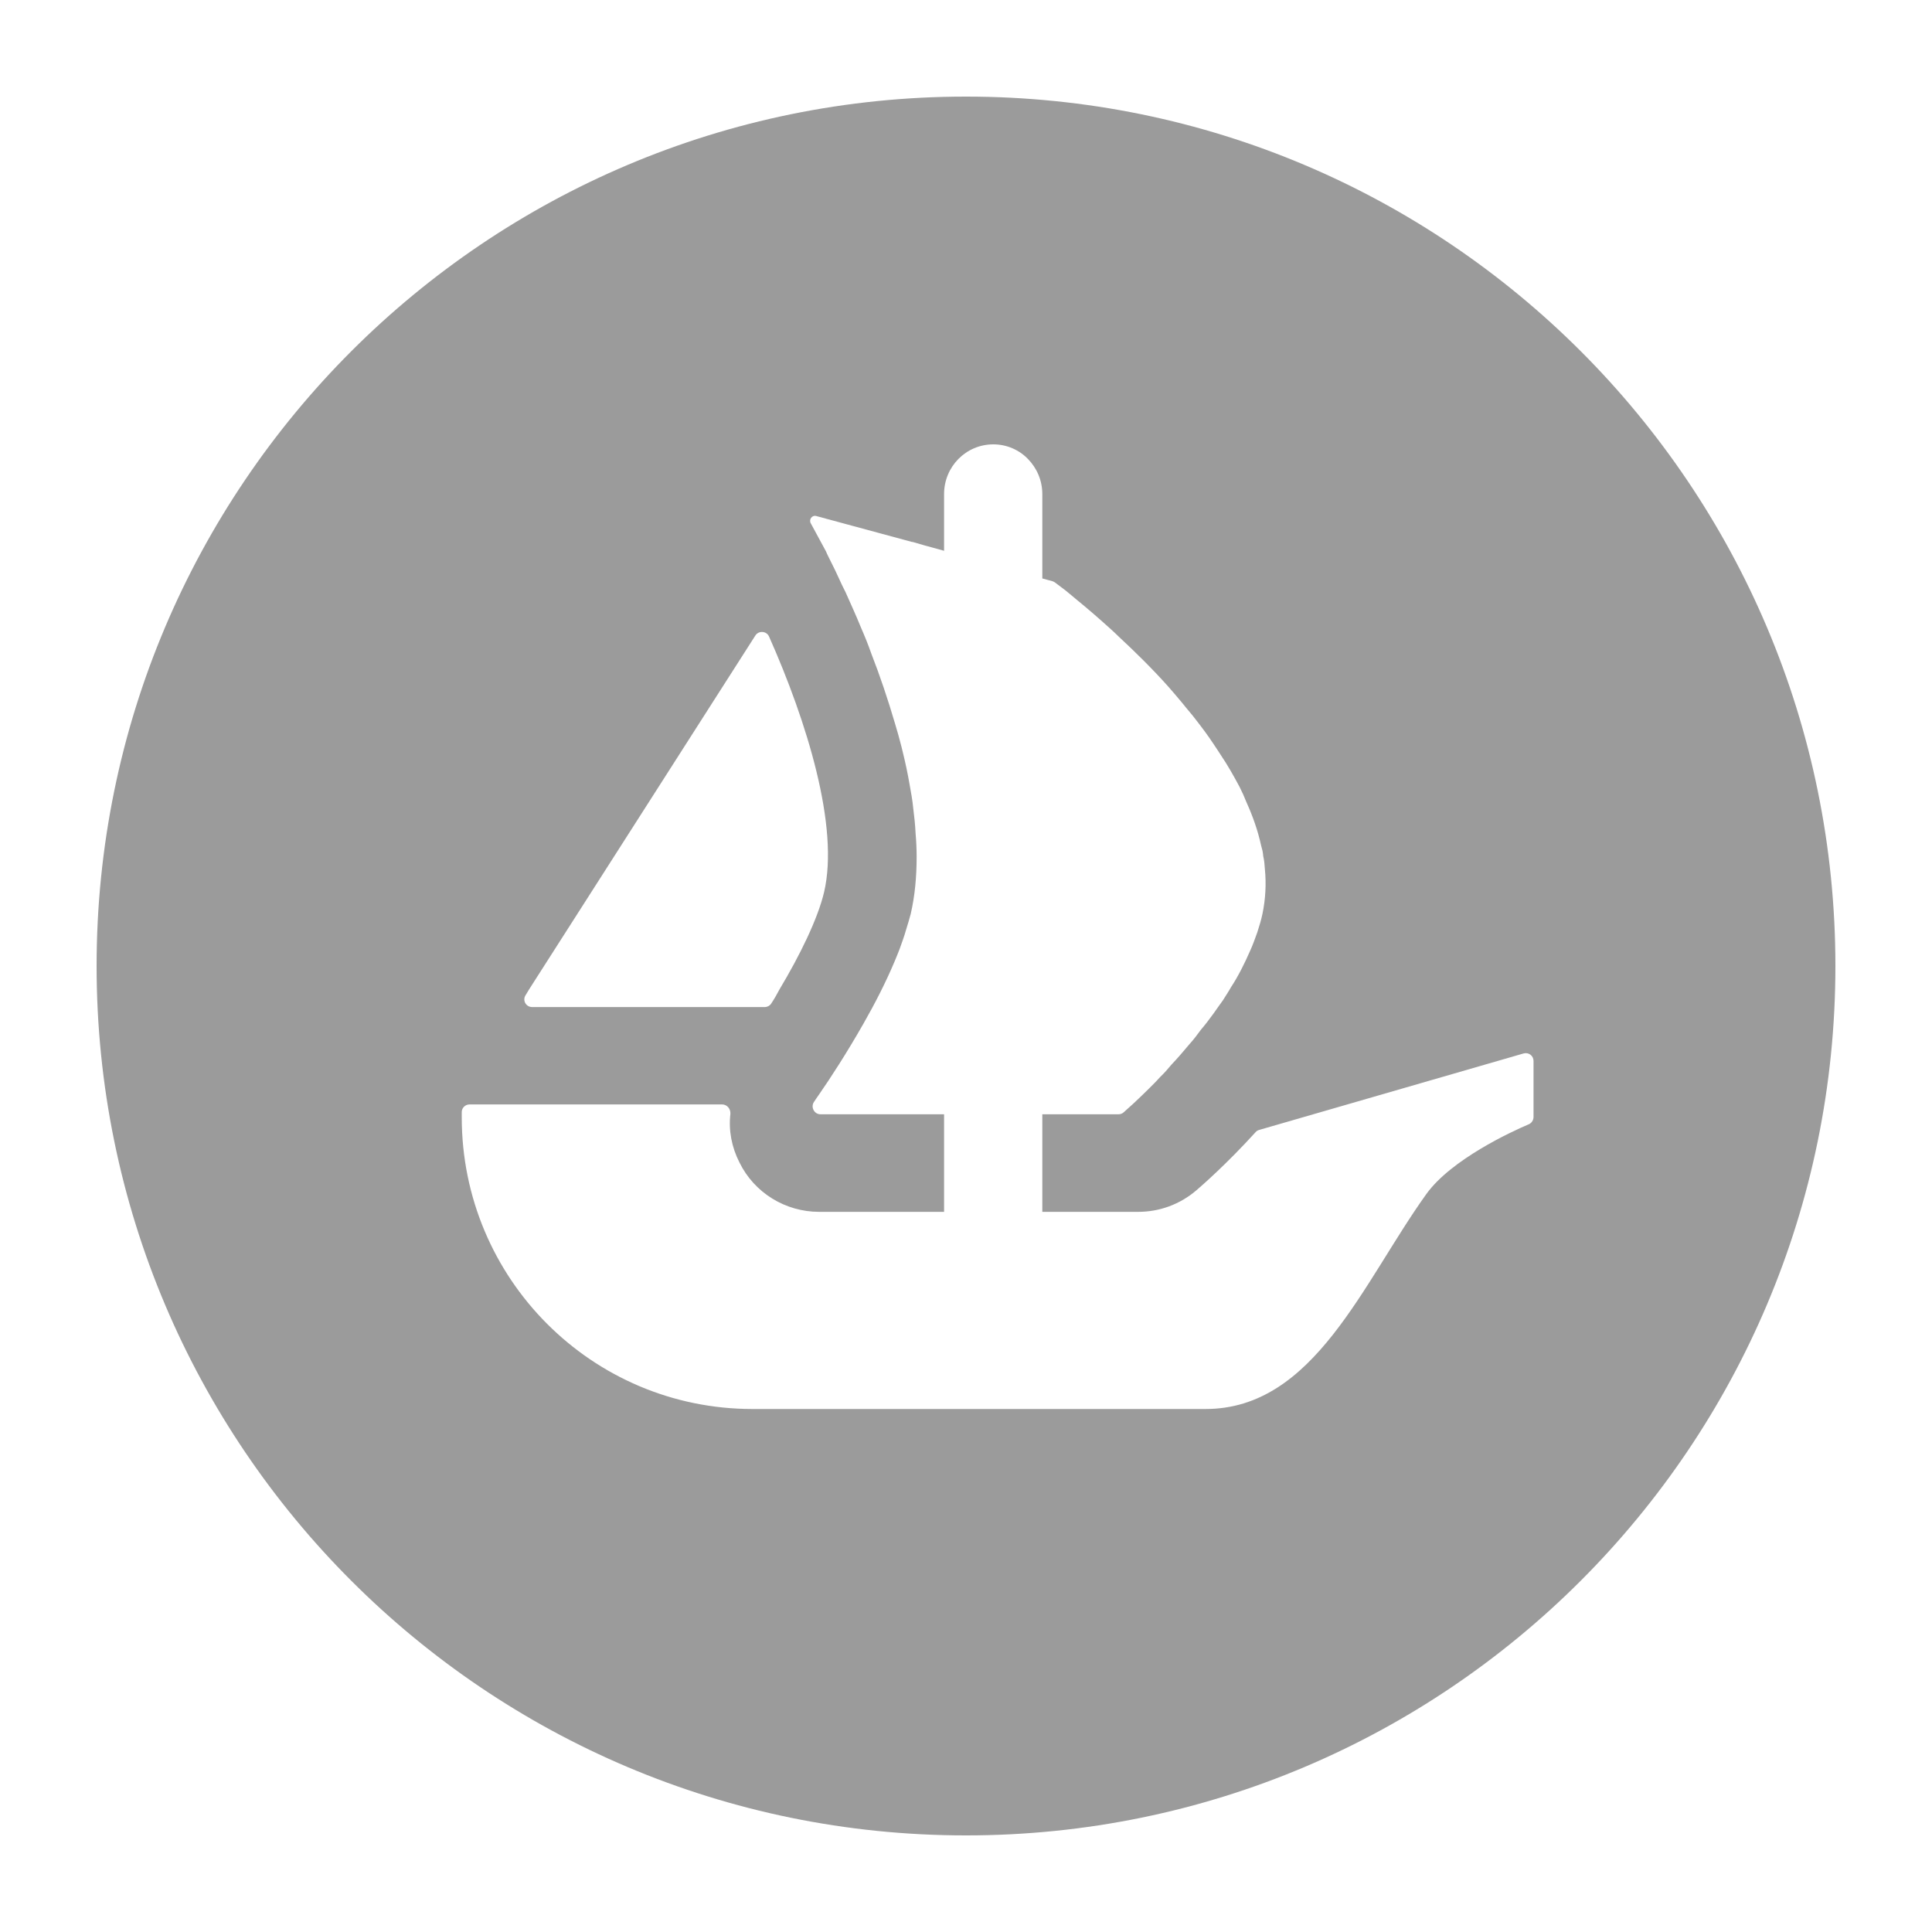
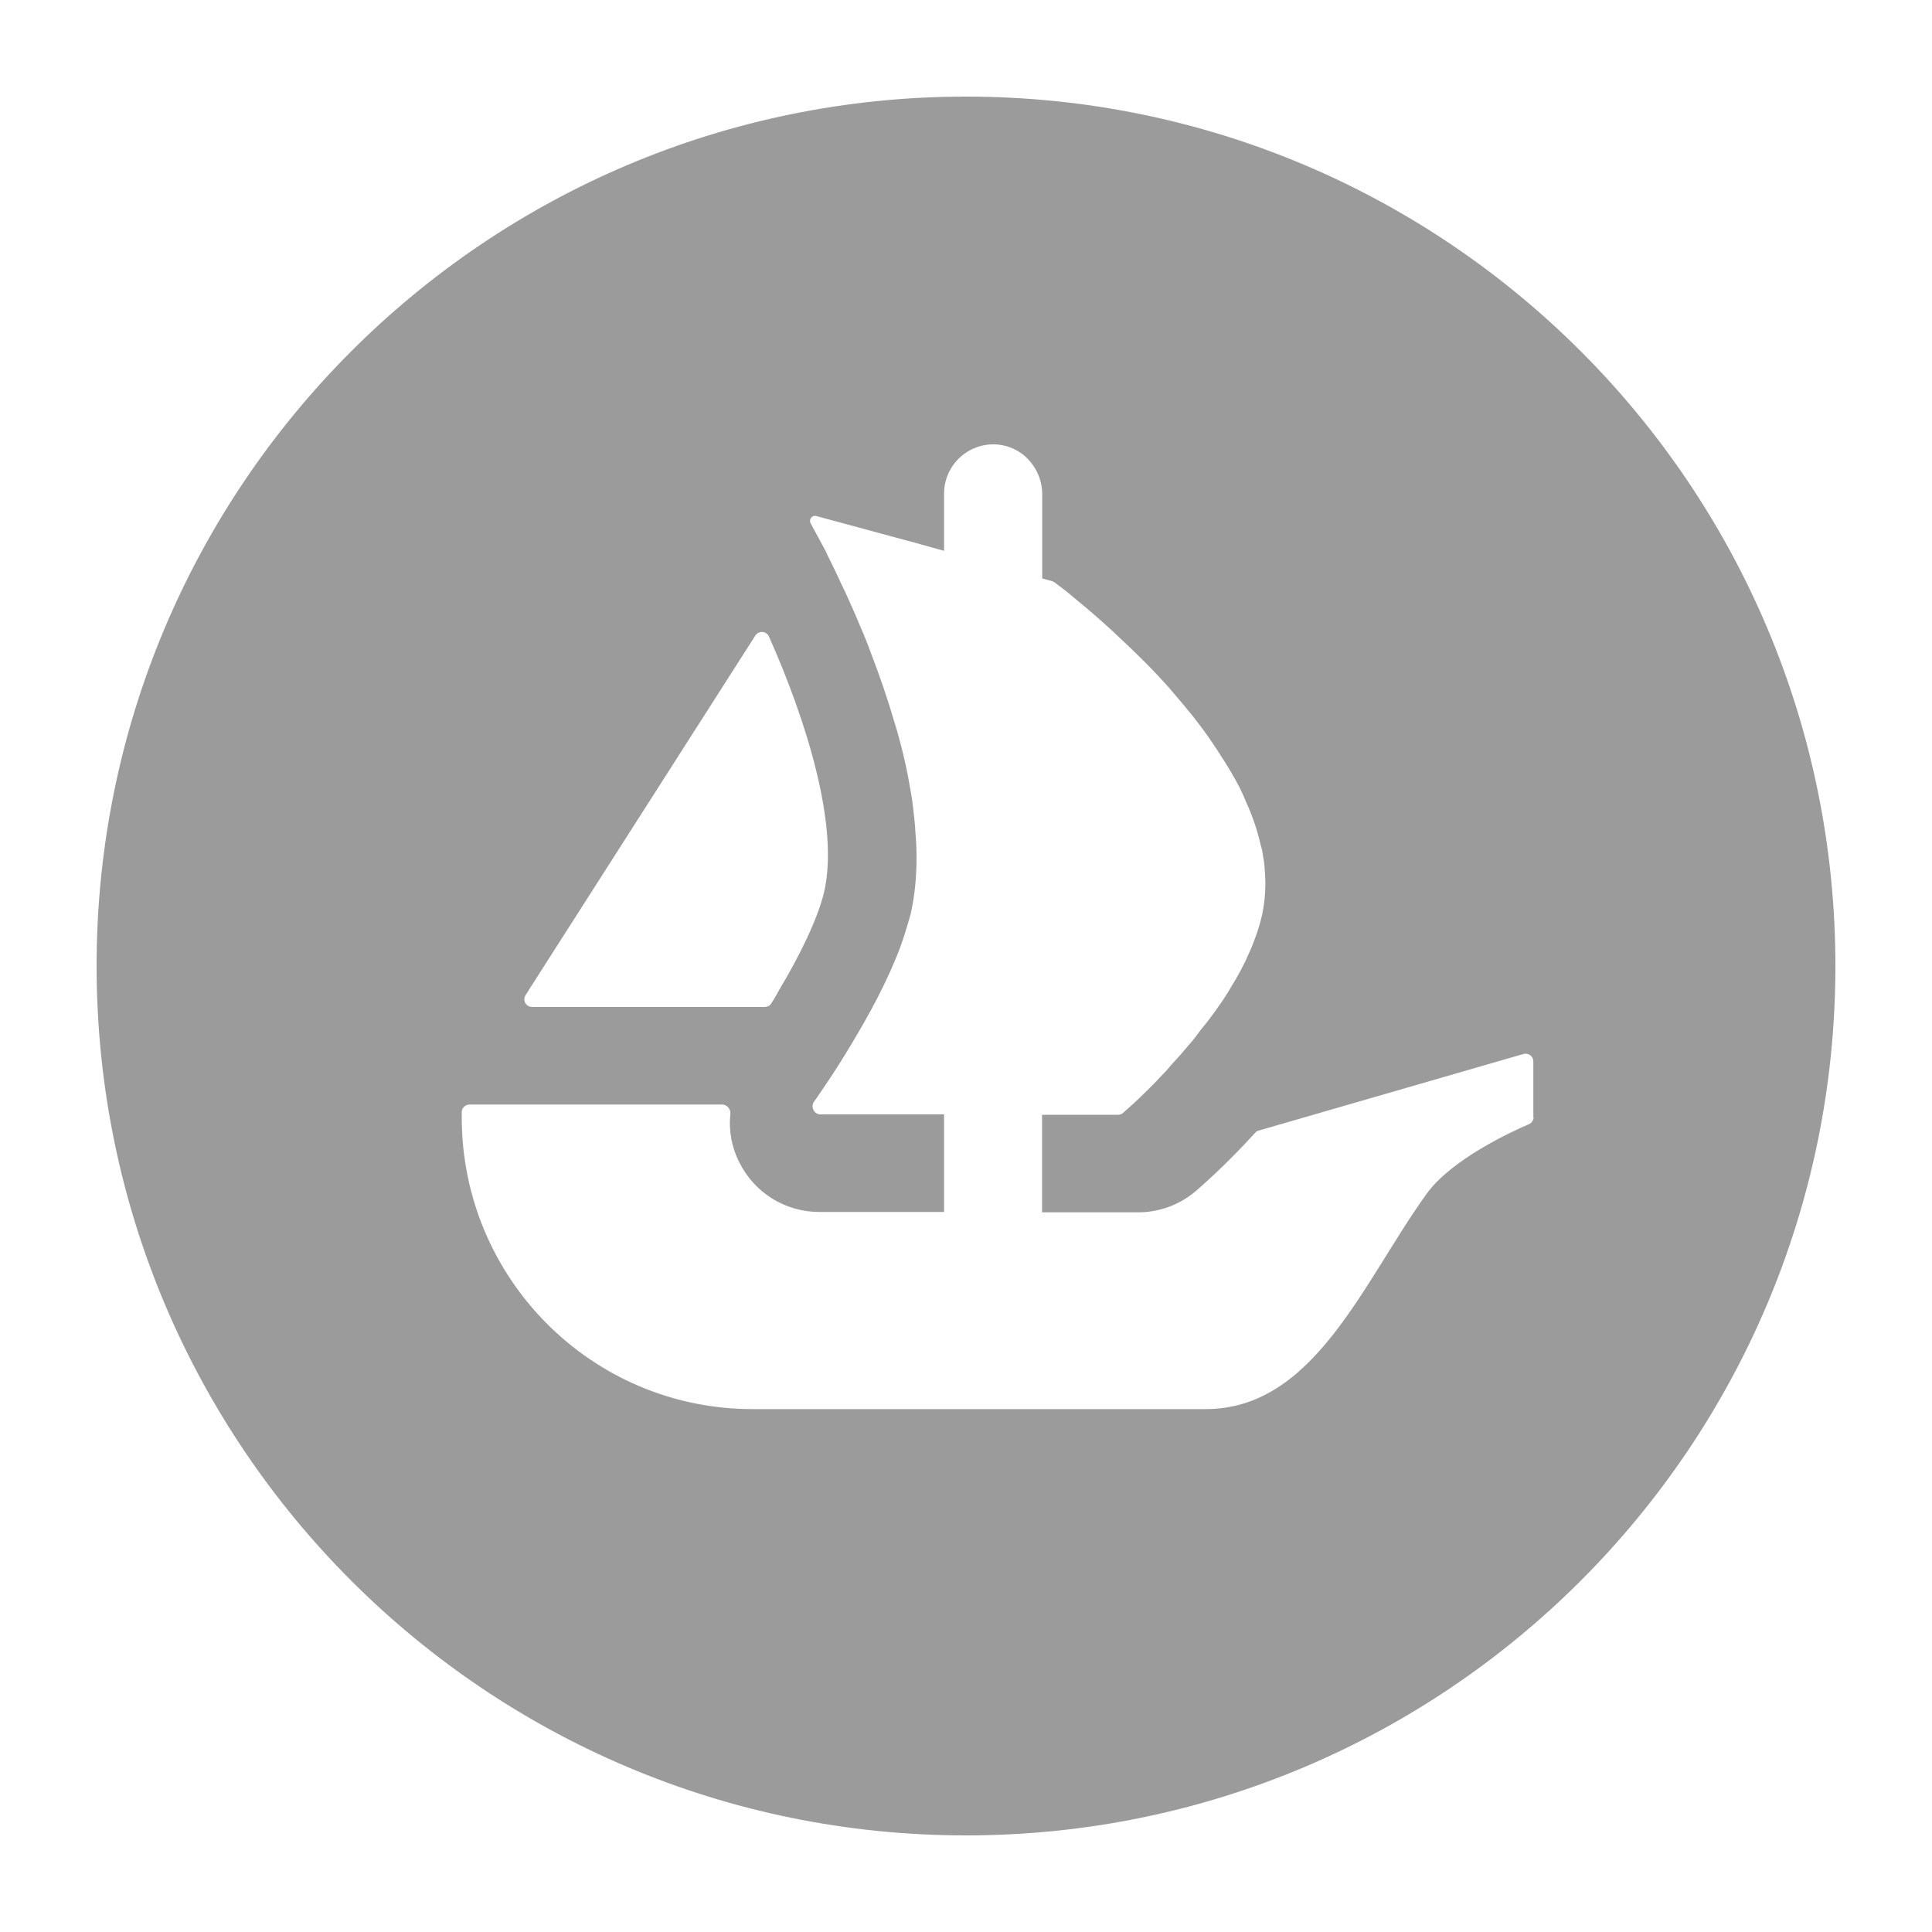
- <svg xmlns="http://www.w3.org/2000/svg" width="20" height="20" viewBox="0 0 20 20" fill="none">
-   <path d="M10 1C5.03 1 1 5.03 1 10C1 14.97 5.03 19 10 19C14.97 19 19 14.97 19 10C19 5.03 14.972 1 10 1ZM5.441 10.302L5.478 10.241L7.82 6.578C7.854 6.526 7.935 6.531 7.961 6.589C8.351 7.466 8.69 8.556 8.531 9.235C8.465 9.514 8.279 9.892 8.07 10.241C8.043 10.292 8.015 10.342 7.982 10.391C7.968 10.412 7.943 10.425 7.916 10.425H5.509C5.444 10.425 5.406 10.355 5.441 10.302ZM15.875 11.562C15.875 11.597 15.855 11.625 15.827 11.638C15.645 11.715 15.024 12.002 14.766 12.36C14.108 13.276 13.605 14.586 12.48 14.586H7.79C6.126 14.586 4.78 13.235 4.78 11.566V11.512C4.78 11.469 4.816 11.433 4.861 11.433H7.475C7.527 11.433 7.565 11.48 7.561 11.532C7.541 11.701 7.574 11.876 7.655 12.034C7.809 12.349 8.132 12.545 8.479 12.545H9.773V11.535H8.493C8.429 11.535 8.389 11.46 8.427 11.406C8.441 11.384 8.456 11.363 8.474 11.337C8.594 11.165 8.767 10.898 8.94 10.594C9.057 10.389 9.17 10.169 9.262 9.95C9.28 9.91 9.294 9.869 9.311 9.829C9.336 9.759 9.361 9.692 9.379 9.627C9.397 9.572 9.413 9.514 9.428 9.46C9.471 9.273 9.489 9.075 9.489 8.87C9.489 8.789 9.485 8.704 9.478 8.625C9.474 8.537 9.464 8.448 9.453 8.36C9.446 8.283 9.431 8.205 9.417 8.126C9.397 8.009 9.372 7.892 9.343 7.775L9.332 7.73C9.311 7.649 9.291 7.574 9.266 7.493C9.192 7.241 9.109 6.994 9.019 6.764C8.987 6.672 8.951 6.584 8.913 6.497C8.859 6.364 8.803 6.243 8.753 6.13C8.726 6.078 8.704 6.031 8.682 5.982C8.657 5.928 8.632 5.874 8.605 5.822C8.587 5.783 8.565 5.745 8.551 5.709L8.393 5.417C8.371 5.378 8.407 5.329 8.45 5.342L9.44 5.61H9.444C9.446 5.61 9.446 5.61 9.447 5.61L9.577 5.648L9.721 5.687L9.773 5.702V5.115C9.773 4.83 10 4.6 10.283 4.6C10.423 4.6 10.551 4.658 10.641 4.751C10.733 4.845 10.79 4.973 10.79 5.115V5.988L10.896 6.017C10.904 6.02 10.913 6.024 10.92 6.029C10.945 6.047 10.983 6.076 11.03 6.112C11.067 6.141 11.107 6.177 11.154 6.215C11.249 6.292 11.364 6.391 11.489 6.504C11.521 6.533 11.553 6.562 11.584 6.593C11.744 6.742 11.924 6.917 12.097 7.111C12.146 7.167 12.192 7.221 12.241 7.28C12.288 7.34 12.34 7.397 12.383 7.455C12.443 7.532 12.504 7.613 12.56 7.698C12.585 7.737 12.615 7.779 12.639 7.818C12.711 7.925 12.772 8.034 12.831 8.144C12.857 8.195 12.882 8.25 12.903 8.304C12.97 8.452 13.022 8.601 13.055 8.753C13.065 8.785 13.073 8.819 13.076 8.852V8.859C13.087 8.902 13.091 8.949 13.094 8.997C13.109 9.15 13.101 9.305 13.069 9.46C13.055 9.525 13.037 9.586 13.015 9.653C12.992 9.716 12.97 9.78 12.941 9.843C12.885 9.971 12.821 10.101 12.743 10.22C12.718 10.265 12.687 10.311 12.659 10.356C12.626 10.403 12.592 10.448 12.563 10.491C12.522 10.547 12.479 10.605 12.434 10.657C12.394 10.711 12.354 10.765 12.309 10.814C12.248 10.887 12.189 10.956 12.126 11.022C12.09 11.066 12.05 11.111 12.009 11.15C11.969 11.195 11.928 11.235 11.892 11.271C11.829 11.334 11.778 11.381 11.735 11.422L11.633 11.514C11.618 11.528 11.598 11.535 11.579 11.535H10.79V12.545H11.782C12.003 12.545 12.214 12.468 12.385 12.322C12.443 12.272 12.696 12.052 12.997 11.721C13.008 11.708 13.02 11.701 13.035 11.697L15.773 10.905C15.825 10.891 15.875 10.929 15.875 10.983V11.562Z" fill="#9B9B9B" />
+ <svg xmlns="http://www.w3.org/2000/svg" width="20" height="20" fill="none">
+   <path d="M10 1c-4.97 0-9 4.03-9 9s4.03 9 9 9 9-4.03 9-9a9 9 0 0 0-9-9zm-4.559 9.302l.038-.061L7.82 6.578c.034-.052.115-.047.14.011.391.877.729 1.967.571 2.646-.067.279-.252.657-.461 1.006-.027.05-.056.101-.088.149-.014.022-.04.034-.067.034H5.509c-.065 0-.103-.07-.068-.122zm10.435 1.26c0 .034-.02.063-.049.076-.182.077-.803.364-1.06.722-.659.916-1.161 2.227-2.286 2.227H7.79c-1.663 0-3.01-1.352-3.01-3.02v-.054c0-.043.036-.079.081-.079h2.614c.052 0 .09.047.086.099a.88.88 0 0 0 .094.502.92.92 0 0 0 .824.511h1.294v-1.01h-1.28c-.065 0-.104-.076-.067-.13l.047-.068c.121-.173.293-.439.466-.743.117-.205.23-.425.322-.644.018-.04.032-.081.049-.121.025-.07.05-.137.068-.202.018-.056.034-.113.049-.167.043-.187.061-.385.061-.59 0-.081-.004-.166-.011-.245-.004-.088-.014-.176-.025-.265-.007-.077-.022-.155-.036-.234a4.87 4.87 0 0 0-.074-.351l-.011-.045c-.022-.081-.041-.157-.067-.238a8.87 8.87 0 0 0-.247-.729 3.91 3.91 0 0 0-.106-.266c-.054-.133-.11-.254-.16-.367-.027-.052-.049-.099-.07-.148l-.077-.16c-.018-.04-.04-.077-.054-.113l-.158-.292c-.022-.04.014-.088.058-.076l.99.268h.004l.133.038.144.04.052.014v-.587a.51.51 0 0 1 .509-.515c.14 0 .268.058.358.151s.149.221.149.364v.873l.106.029c.007.004.016.007.023.013.025.018.063.047.11.083.038.029.077.065.124.103.095.077.211.176.335.29.032.029.065.058.095.088.16.149.34.324.513.518l.144.169c.047.059.099.117.142.175a4.21 4.21 0 0 1 .176.243c.025.04.056.081.079.121a3.77 3.77 0 0 1 .193.326 2.16 2.16 0 0 1 .072.16 2.23 2.23 0 0 1 .151.448.49.49 0 0 1 .022.099v.007a.83.83 0 0 1 .018.139c.014.153.007.308-.025.463a2.07 2.07 0 0 1-.054.193c-.023.063-.045.128-.074.191a2.59 2.59 0 0 1-.198.376c-.025.045-.056.092-.085.137l-.095.135c-.041.056-.085.113-.13.166-.04.054-.079.108-.124.157a4.22 4.22 0 0 1-.184.209 1.56 1.56 0 0 1-.117.128c-.04.045-.081.085-.117.121-.063.063-.113.11-.157.151l-.103.092c-.014.014-.034.022-.054.022h-.788v1.01h.992a.92.92 0 0 0 .603-.223c.058-.05.311-.27.612-.601.011-.013.023-.02.038-.023l2.738-.792a.08.08 0 0 1 .103.077v.58z" fill="#9b9b9b" />
</svg>
